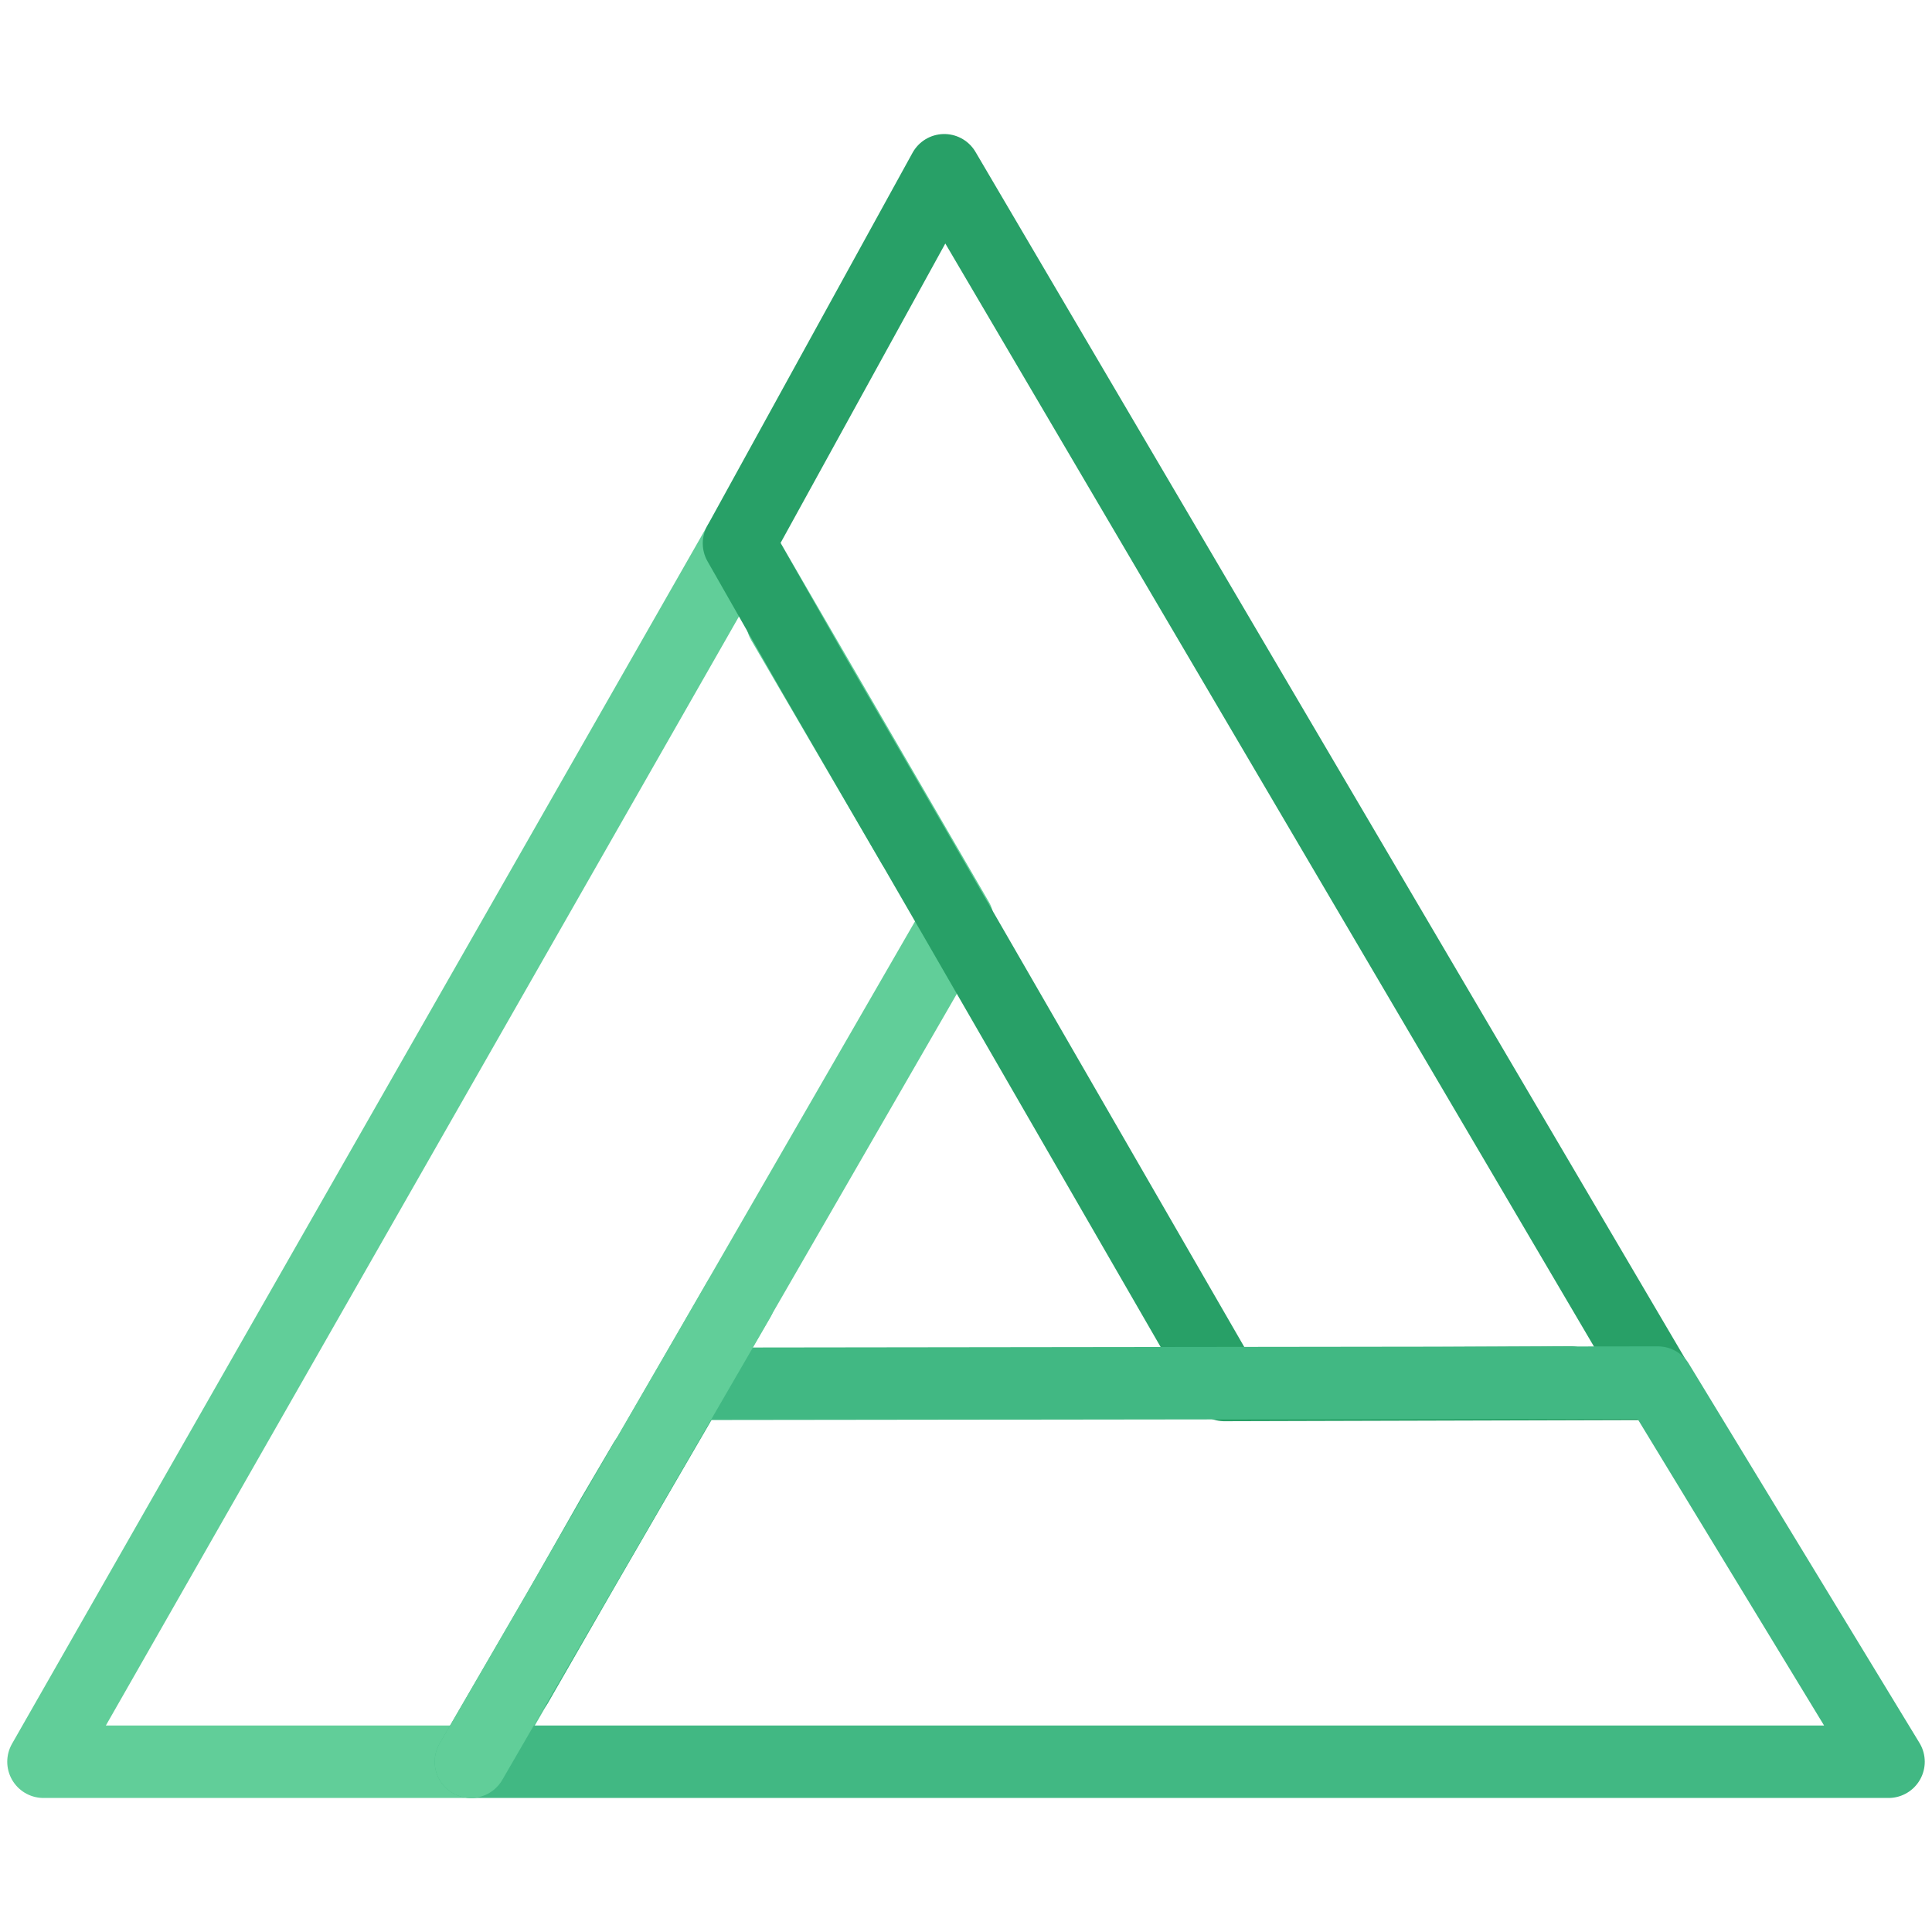
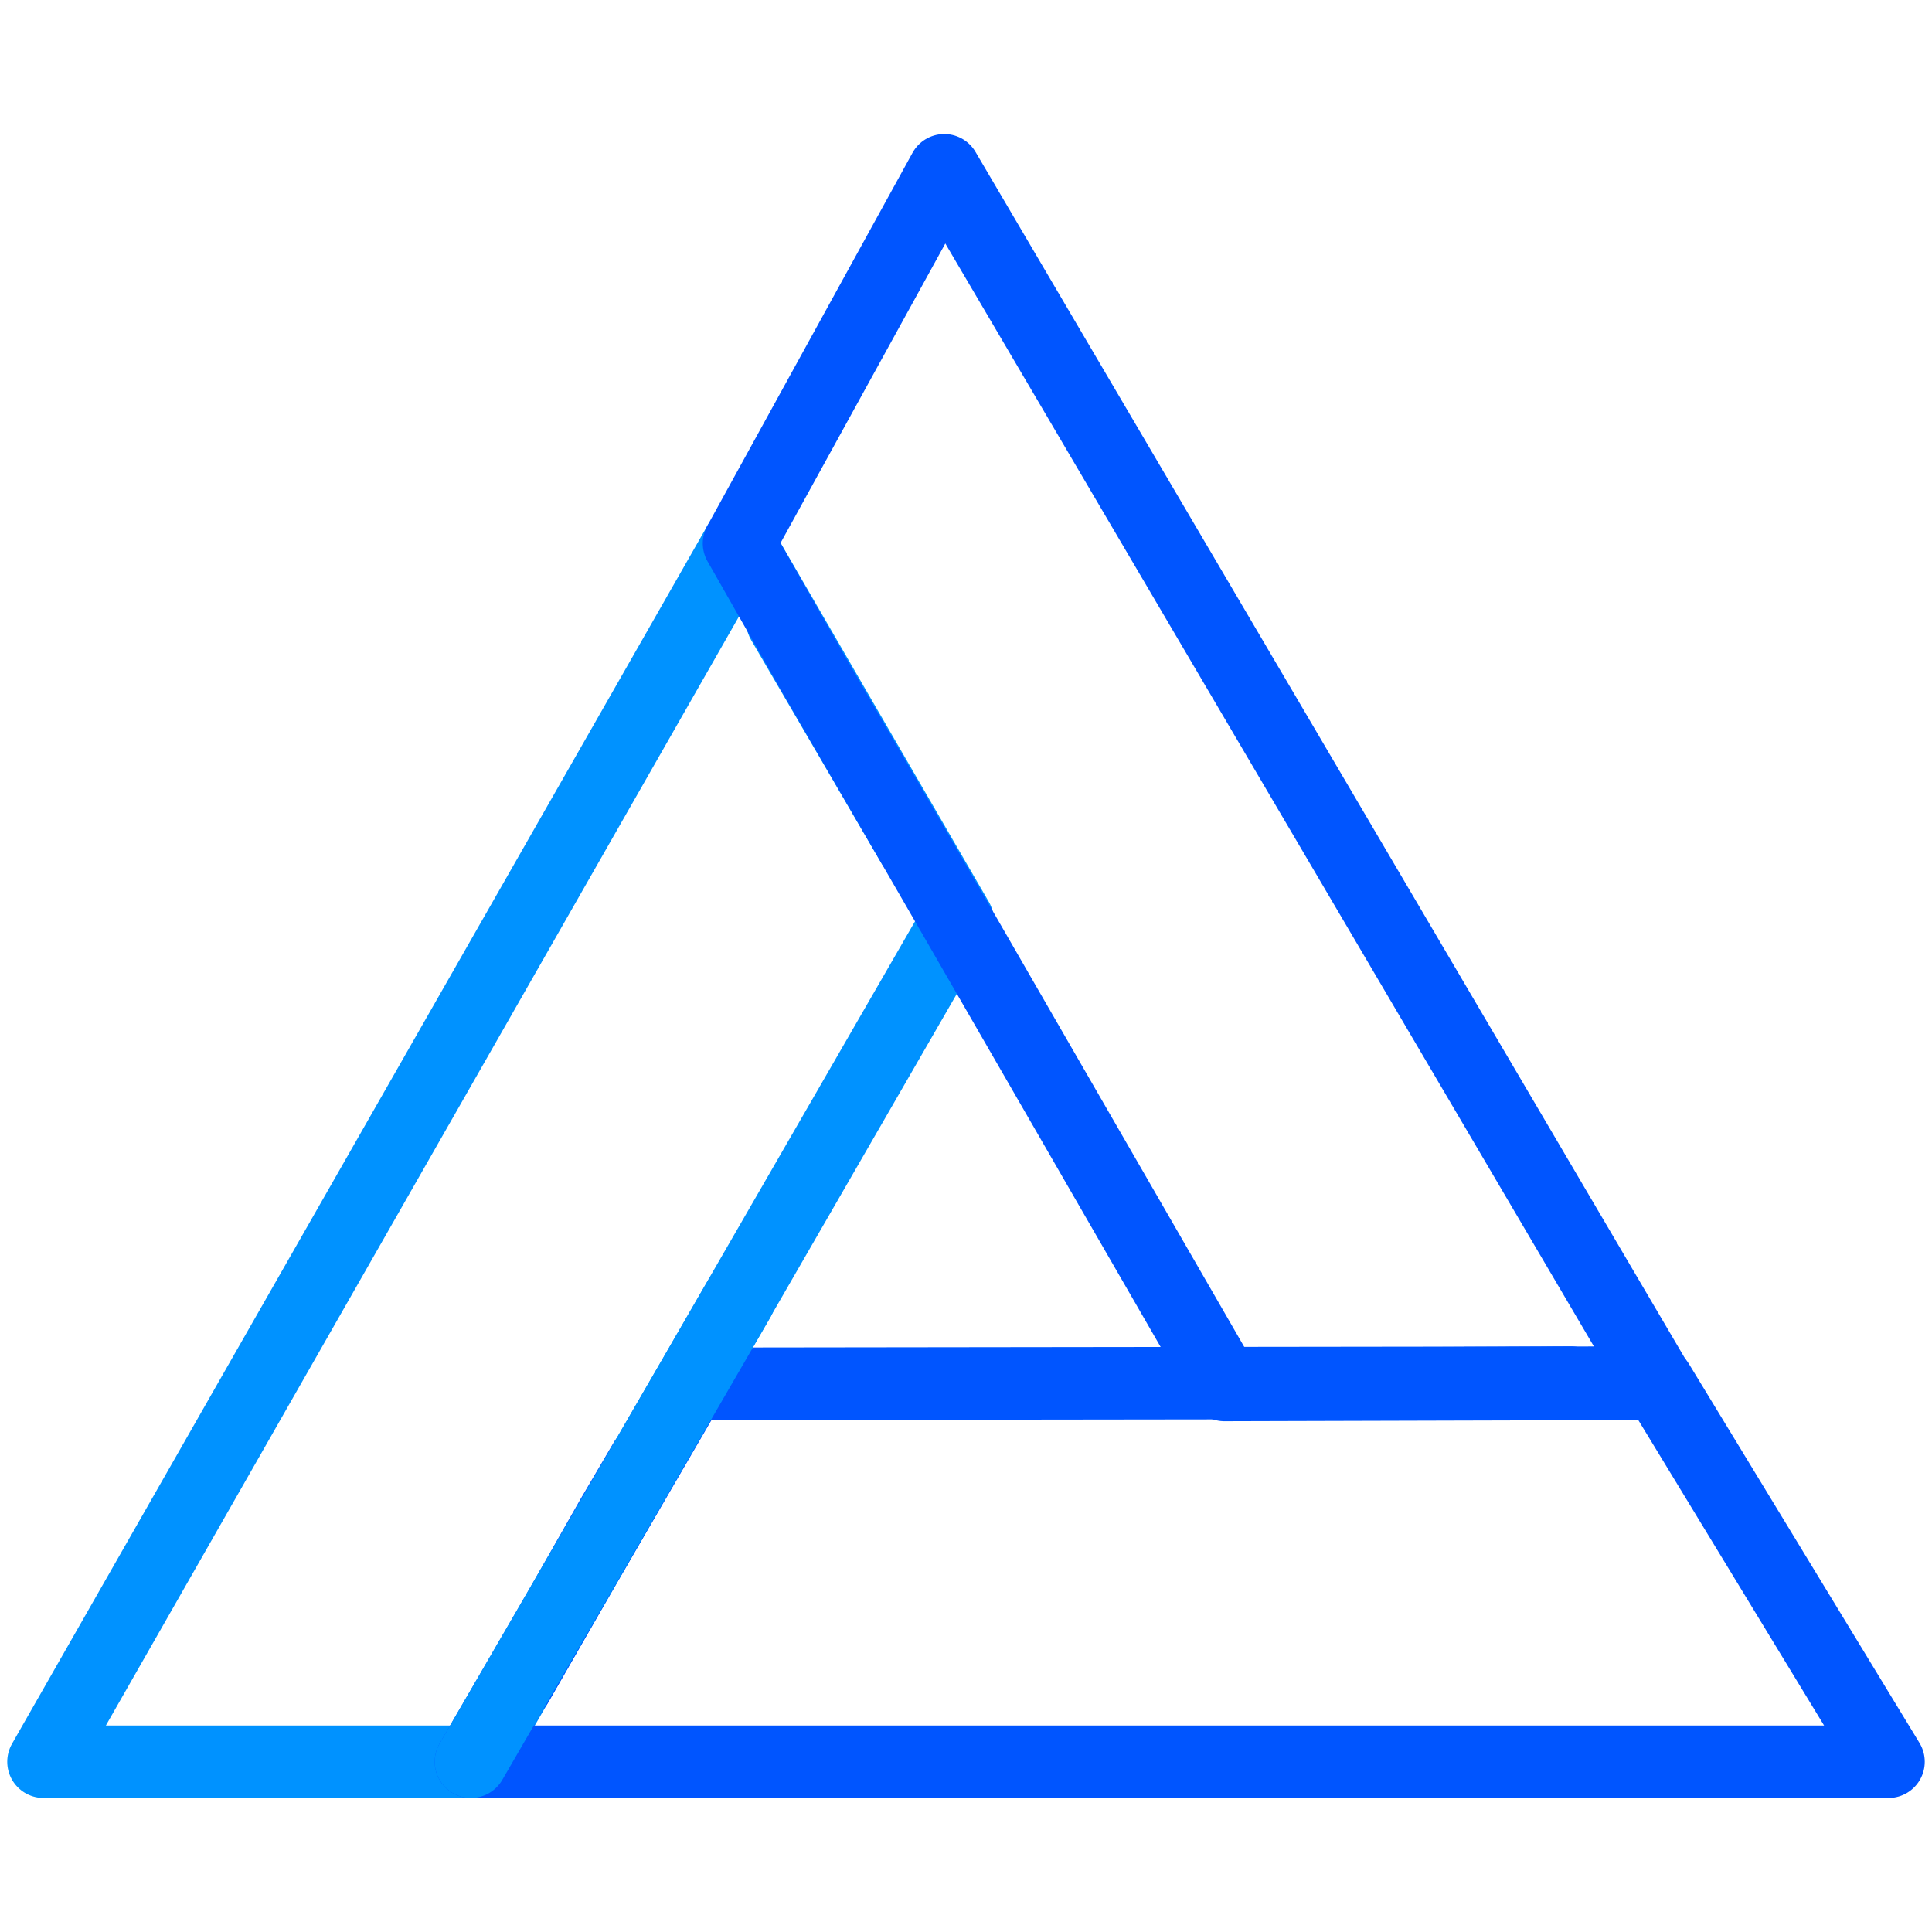
<svg xmlns="http://www.w3.org/2000/svg" version="1.1" id="OBJECTS" x="0px" y="0px" viewBox="0 0 160 160" style="enable-background:new 0 0 160 160;" xml:space="preserve">
  <style type="text/css">
- 	.st0{fill:none;stroke:#61CE99;stroke-width:6;stroke-linecap:round;stroke-linejoin:round;stroke-miterlimit:10;}
- 	.st1{fill:none;stroke:#28A067;stroke-width:6;stroke-linecap:round;stroke-linejoin:round;stroke-miterlimit:10;}
- 	.st2{fill:none;stroke:#41B883;stroke-width:6;stroke-linecap:round;stroke-linejoin:round;stroke-miterlimit:10;}
- 	.st3{fill:none;stroke:#61CE99;stroke-width:6;stroke-linecap:round;stroke-miterlimit:10;}
+ 	.st0{fill:none;stroke:#0092ff;stroke-width:6;stroke-linecap:round;stroke-linejoin:round;stroke-miterlimit:10;}
+ 	.st1{fill:none;stroke:#0055ff;stroke-width:6;stroke-linecap:round;stroke-linejoin:round;stroke-miterlimit:10;}
+ 	.st2{fill:none;stroke:#0055ff;stroke-width:6;stroke-linecap:round;stroke-linejoin:round;stroke-miterlimit:10;}
+ 	.st3{fill:none;stroke:#0092ff;stroke-width:6;stroke-linecap:round;stroke-miterlimit:10;}
</style>
  <path class="st0" d="M39.1,145.9l11.7-20.3l2.7-4.7l3.7-6.4l22.1-38.3L61.2,45L3.6,145.9H39.1z M64.8,51.5l2.5,4.2l8.3,14.2V70  L64.8,51.5z" />
  <path class="st1" d="M101.4,114.7l35.9-0.1L78.2,14.1L61.2,45l6.1,10.7L75.6,70l3.7,6.4 M79.3,76.4l22.1,38.3 M130.1,114.5  l-21.3,0.1" />
  <path class="st2" d="M39,145.9h117.4l-19.1-31.4l-80.1,0.1L39,145.9z M53.4,121l-10.6,18.5l7.9-13.9L53.4,121z" />
  <line class="st3" x1="39" y1="145.9" x2="61.2" y2="107.6" />
</svg>
